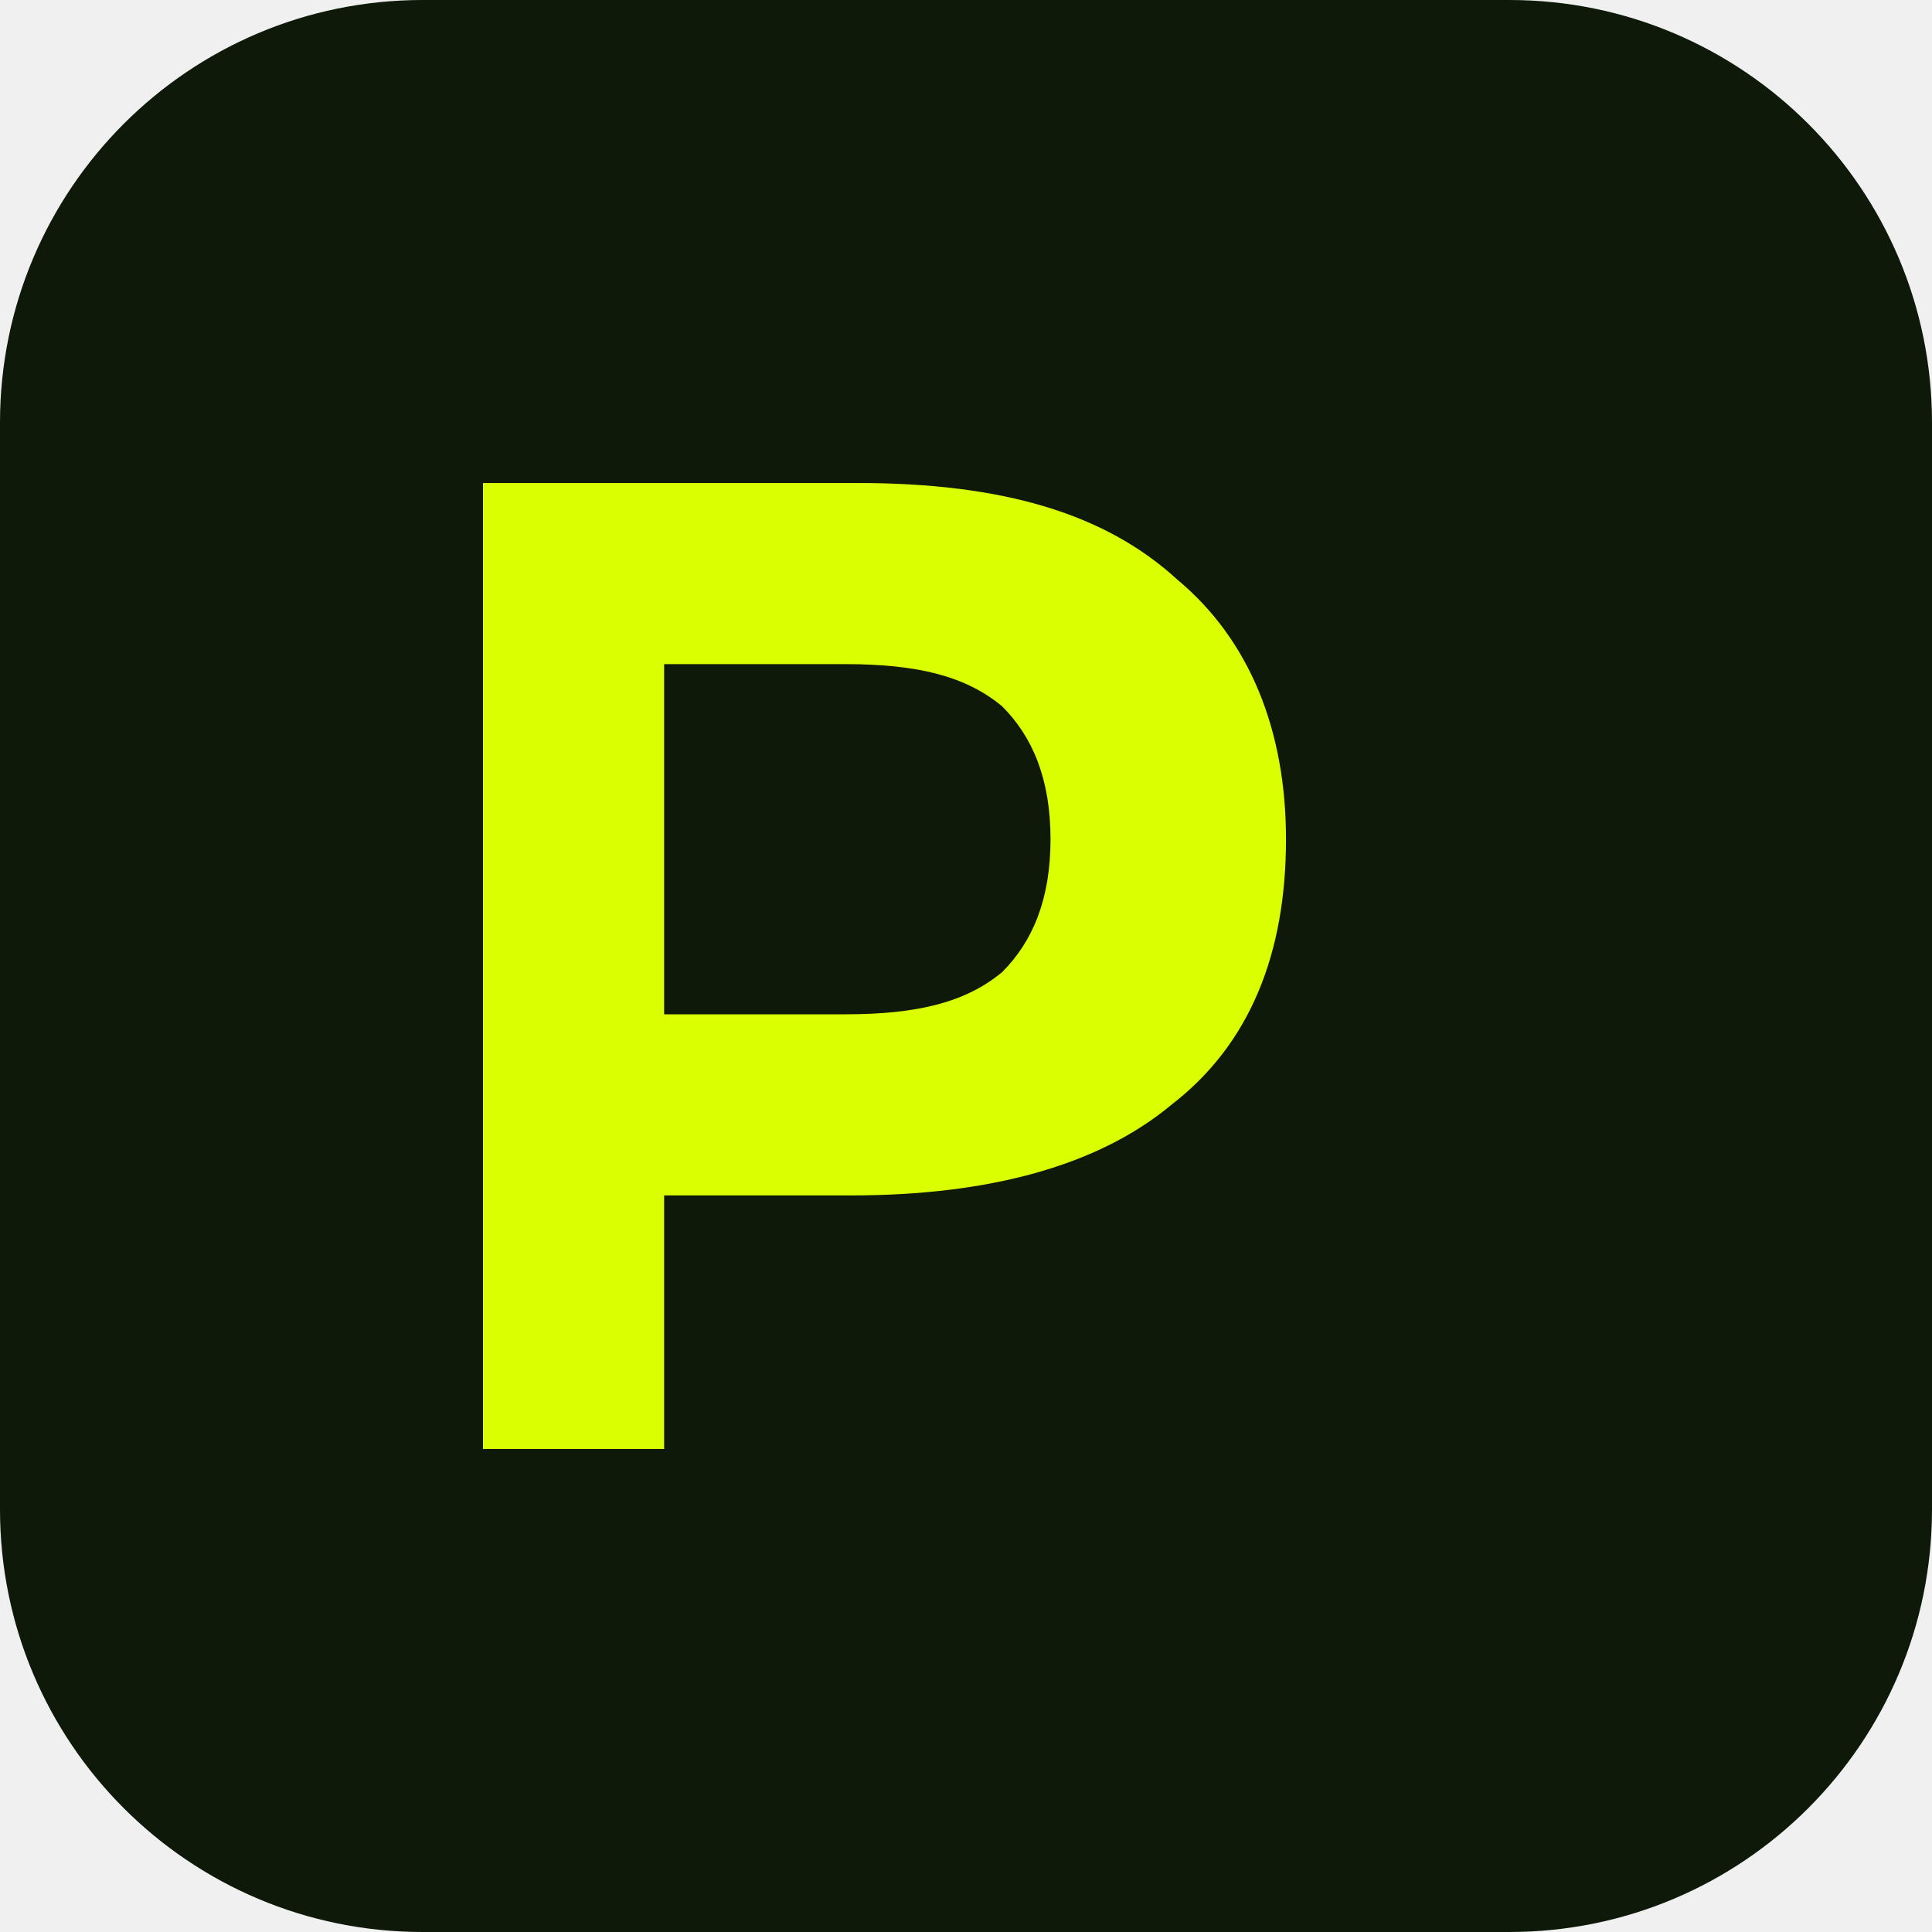
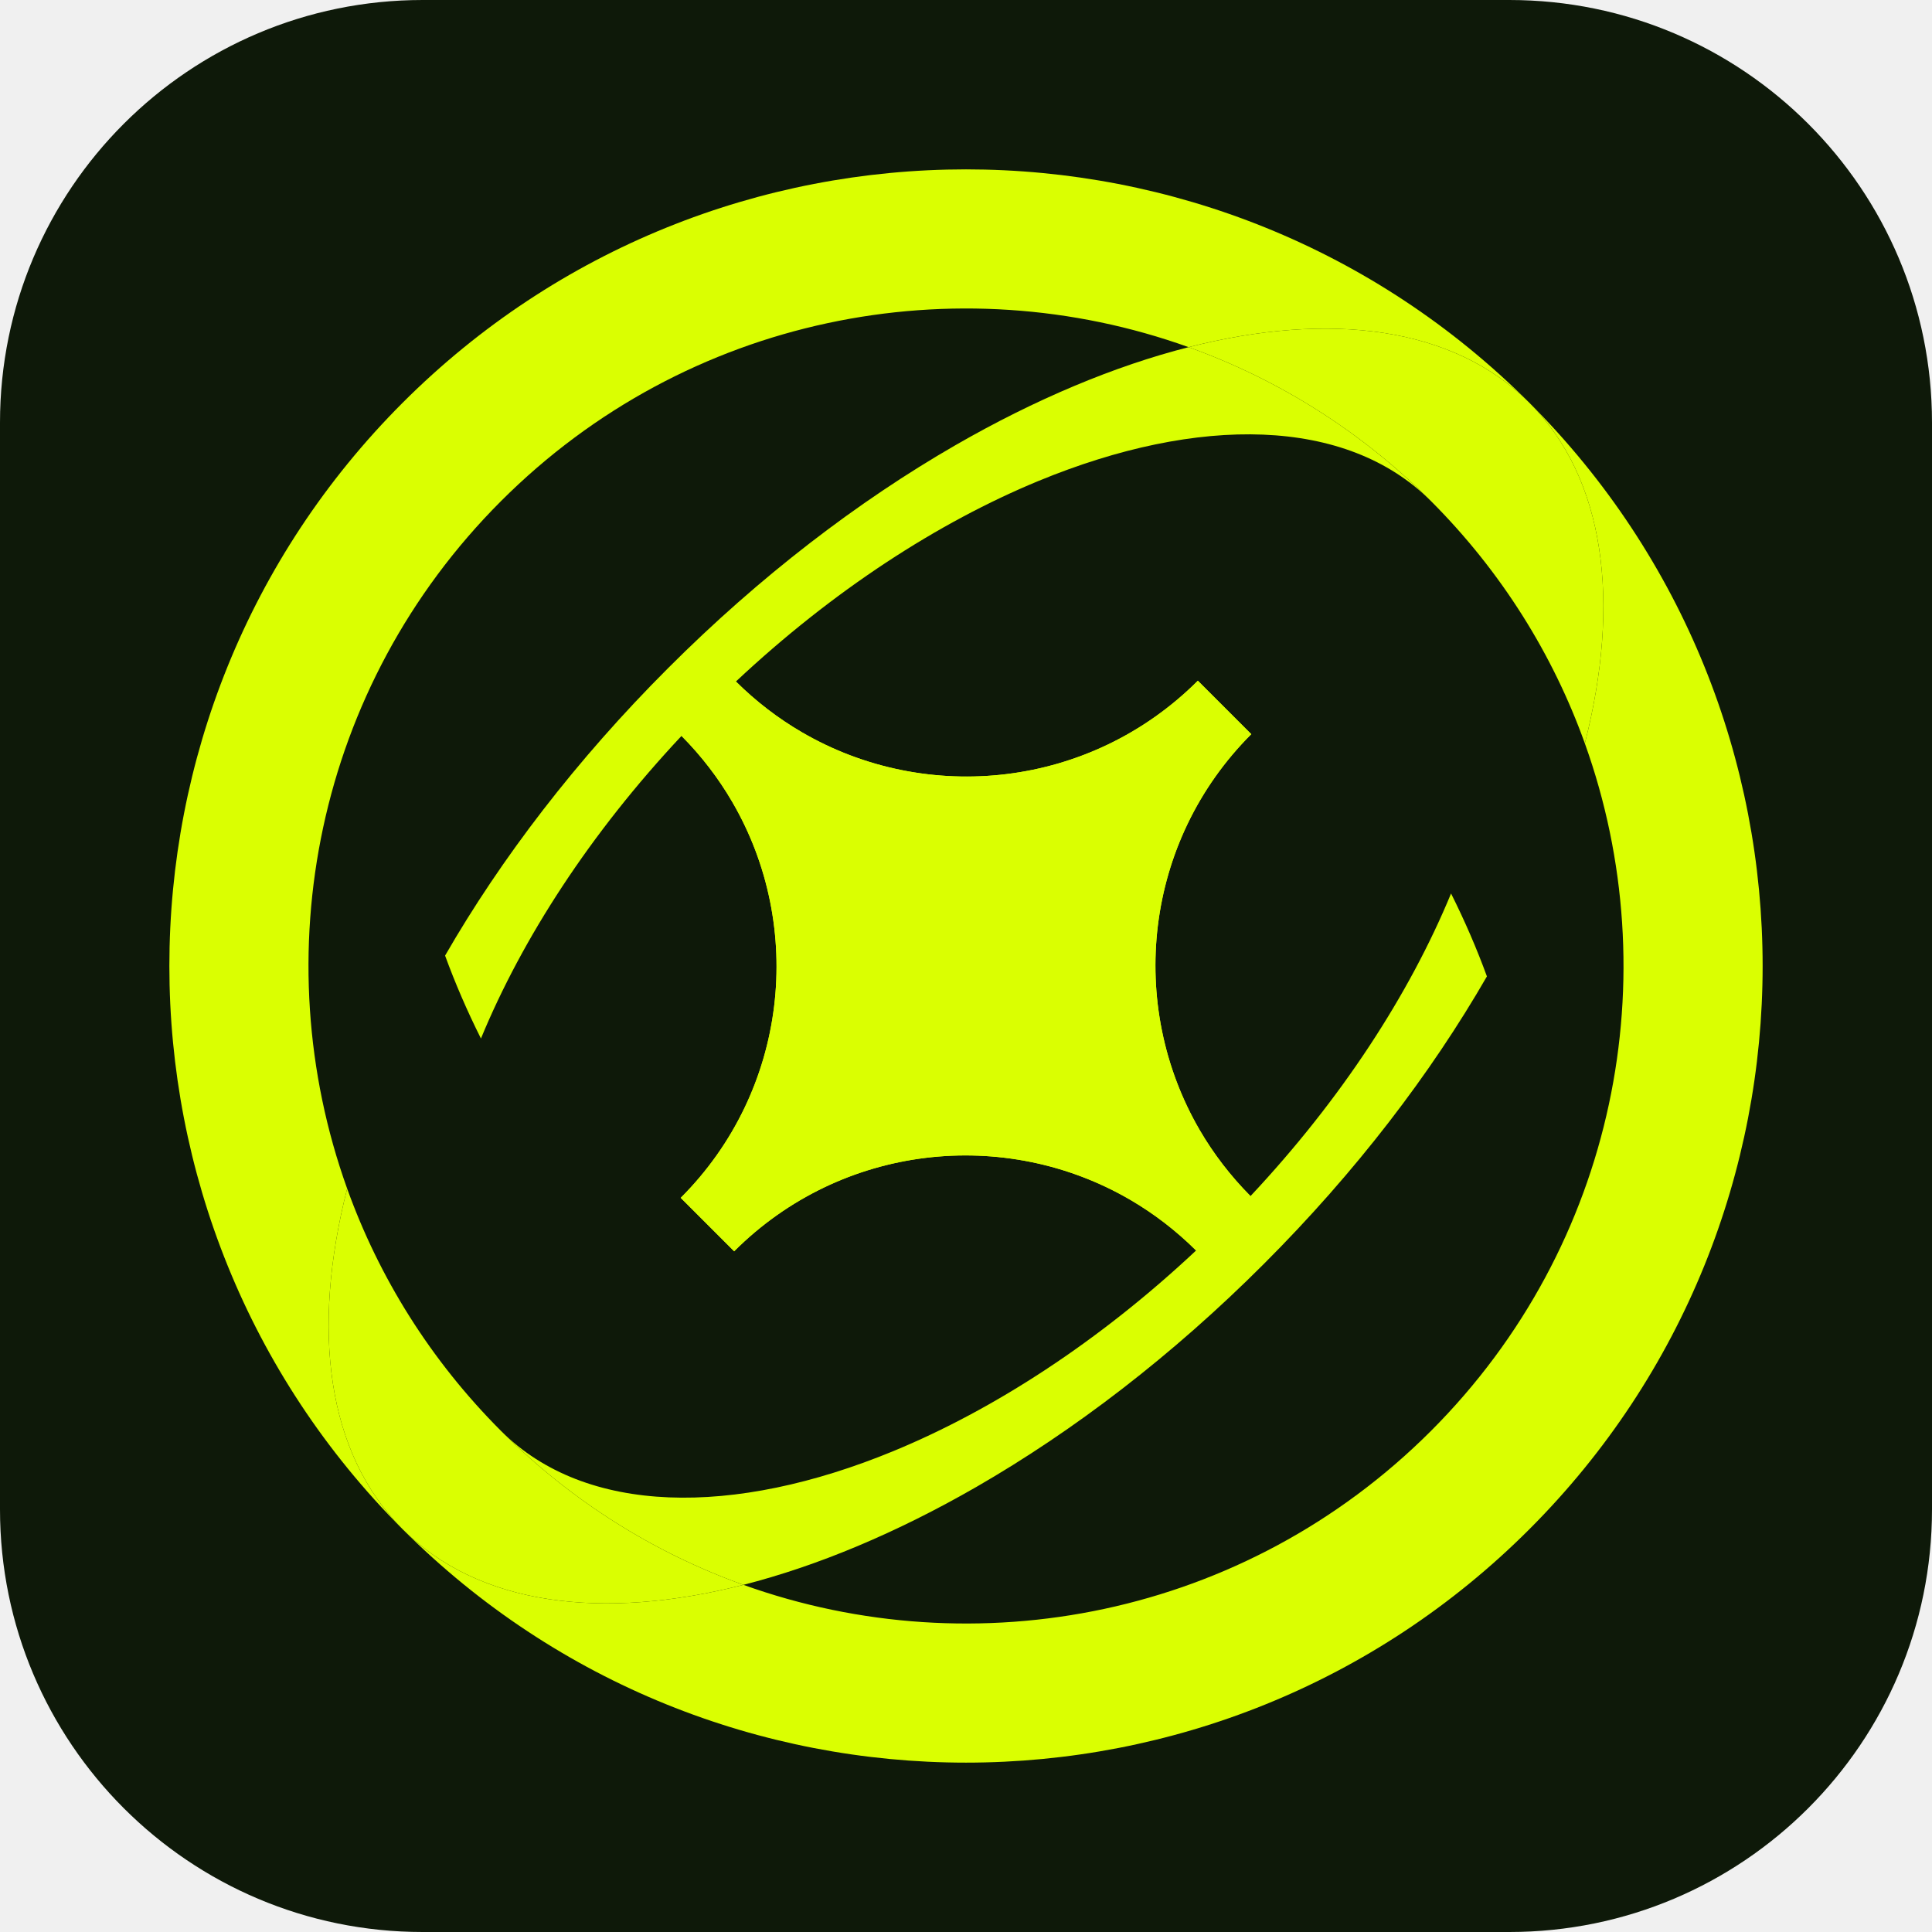
- <svg xmlns="http://www.w3.org/2000/svg" viewBox="0 0 32 32">
-   <rect width="32" height="32" rx="7" fill="#0E1909" />
-   <path d="M8 24V8h6.2c2.4 0 4.1.5 5.3 1.6 1.2 1 1.8 2.5 1.8 4.3 0 1.9-.6 3.4-1.9 4.4-1.2 1-3 1.5-5.3 1.5H11V24H8zm3-7.2h3c1.2 0 2-.2 2.6-.7.5-.5.8-1.2.8-2.2 0-1-.3-1.7-.8-2.2-.6-.5-1.4-.7-2.6-.7h-3v5.8z" fill="#DAFF01" />
+ <svg xmlns="http://www.w3.org/2000/svg" width="32" height="32" viewBox="0 0 32 32" fill="none">
+   <g clip-path="url(#clip0_4080_58)">
+     <path d="M25 0H7C3.134 0 0 3.134 0 7V25C0 28.866 3.134 32 7 32H25C28.866 32 32 28.866 32 25V7C32 3.134 28.866 0 25 0Z" fill="#0E1909" />
+     <path d="M25.33 25.33C30.483 20.177 30.483 11.823 25.33 6.67C26.59 7.93 26.847 9.972 26.25 12.313C27.63 16.157 26.78 20.621 23.701 23.701C20.621 26.78 16.157 27.63 12.313 26.25C9.972 26.847 7.93 26.59 6.67 25.33C11.823 30.483 20.177 30.483 25.33 25.33Z" fill="#DAFF01" />
+     <path d="M8.299 23.701C7.126 22.527 6.276 21.152 5.75 19.687C5.153 22.028 5.41 24.07 6.67 25.33C7.93 26.59 9.972 26.847 12.313 26.25C10.848 25.724 9.473 24.874 8.299 23.701Z" fill="#DAFF01" />
+     <path d="M6.67 6.67C1.517 11.823 1.517 20.177 6.67 25.33C5.41 24.07 5.153 22.028 5.75 19.687C4.37 15.843 5.22 11.379 8.299 8.299C11.379 5.22 15.843 4.37 19.687 5.75C22.028 5.153 24.07 5.41 25.33 6.67C20.177 1.517 11.823 1.517 6.67 6.67Z" fill="#DAFF01" />
+     <path d="M26.25 12.313C26.847 9.972 26.59 7.93 25.33 6.67C24.07 5.41 22.028 5.153 19.687 5.75C21.152 6.276 22.527 7.126 23.701 8.299C24.874 9.473 25.724 10.848 26.25 12.313Z" fill="#DAFF01" />
+     <path d="M12.694 12.694C12.5 12.888 12.311 13.083 12.127 13.28C13.337 15.354 13.053 18.061 11.275 19.84L12.16 20.725C13.939 18.946 16.646 18.663 18.721 19.873C18.917 19.689 19.112 19.5 19.306 19.306C19.5 19.112 19.689 18.917 19.873 18.721C18.663 16.646 18.946 13.939 20.725 12.16L19.84 11.275C18.061 13.053 15.354 13.337 13.28 12.127C13.083 12.311 12.888 12.5 12.694 12.694Z" fill="#DAFF01" />
+     <path d="M19.823 20.725L20.725 19.823C20.721 19.819 20.716 19.815 20.712 19.811C20.38 19.476 20.1 19.11 19.873 18.721C19.689 18.917 19.5 19.112 19.306 19.306C19.112 19.5 18.917 19.689 18.721 19.873C19.11 20.1 19.476 20.38 19.811 20.712C19.815 20.716 19.819 20.721 19.823 20.725Z" fill="#DAFF01" />
+     <path d="M12.176 11.275L11.275 12.176C11.279 12.181 11.284 12.185 11.288 12.189C11.62 12.524 11.9 12.89 12.127 13.28C12.311 13.083 12.5 12.888 12.694 12.694C12.888 12.5 13.083 12.311 13.28 12.127C12.89 11.9 12.524 11.62 12.189 11.288C12.185 11.284 12.181 11.279 12.176 11.275Z" fill="#DAFF01" />
+     <path fill-rule="evenodd" clip-rule="evenodd" d="M7.966 17.201C7.737 16.744 7.539 16.285 7.372 15.828C8.3 14.217 9.544 12.587 11.066 11.066C12.587 9.544 14.217 8.3 15.828 7.372C17.15 6.611 18.459 6.063 19.687 5.75C21.152 6.276 22.527 7.126 23.701 8.299C22.303 6.902 19.852 6.873 17.201 7.966C15.539 8.652 13.798 9.779 12.189 11.288C12.524 11.62 12.89 11.9 13.28 12.127C15.354 13.337 18.061 13.053 19.84 11.275L20.725 12.16C18.946 13.939 18.663 16.646 19.873 18.721C20.1 19.11 20.38 19.476 20.712 19.811C22.221 18.202 23.348 16.461 24.034 14.799C24.263 15.256 24.461 15.715 24.628 16.172C23.7 17.783 22.456 19.413 20.934 20.934C19.413 22.456 17.783 23.7 16.172 24.628C14.85 25.389 13.54 25.937 12.313 26.25C10.848 25.724 9.473 24.874 8.299 23.701C9.697 25.098 12.148 25.127 14.799 24.034C16.461 23.348 18.202 22.221 19.811 20.712C19.476 20.38 19.11 20.1 18.721 19.873C16.646 18.663 13.939 18.946 12.16 20.725L11.275 19.84C13.053 18.061 13.337 15.354 12.127 13.28C11.9 12.89 11.62 12.524 11.288 12.189C9.779 13.798 8.652 15.539 7.966 17.201Z" fill="#DAFF01" />
+   </g>
+   <defs>
+     <clipPath id="clip0_4080_58">
+       <rect width="32" height="32" fill="white" />
+     </clipPath>
+   </defs>
</svg>
